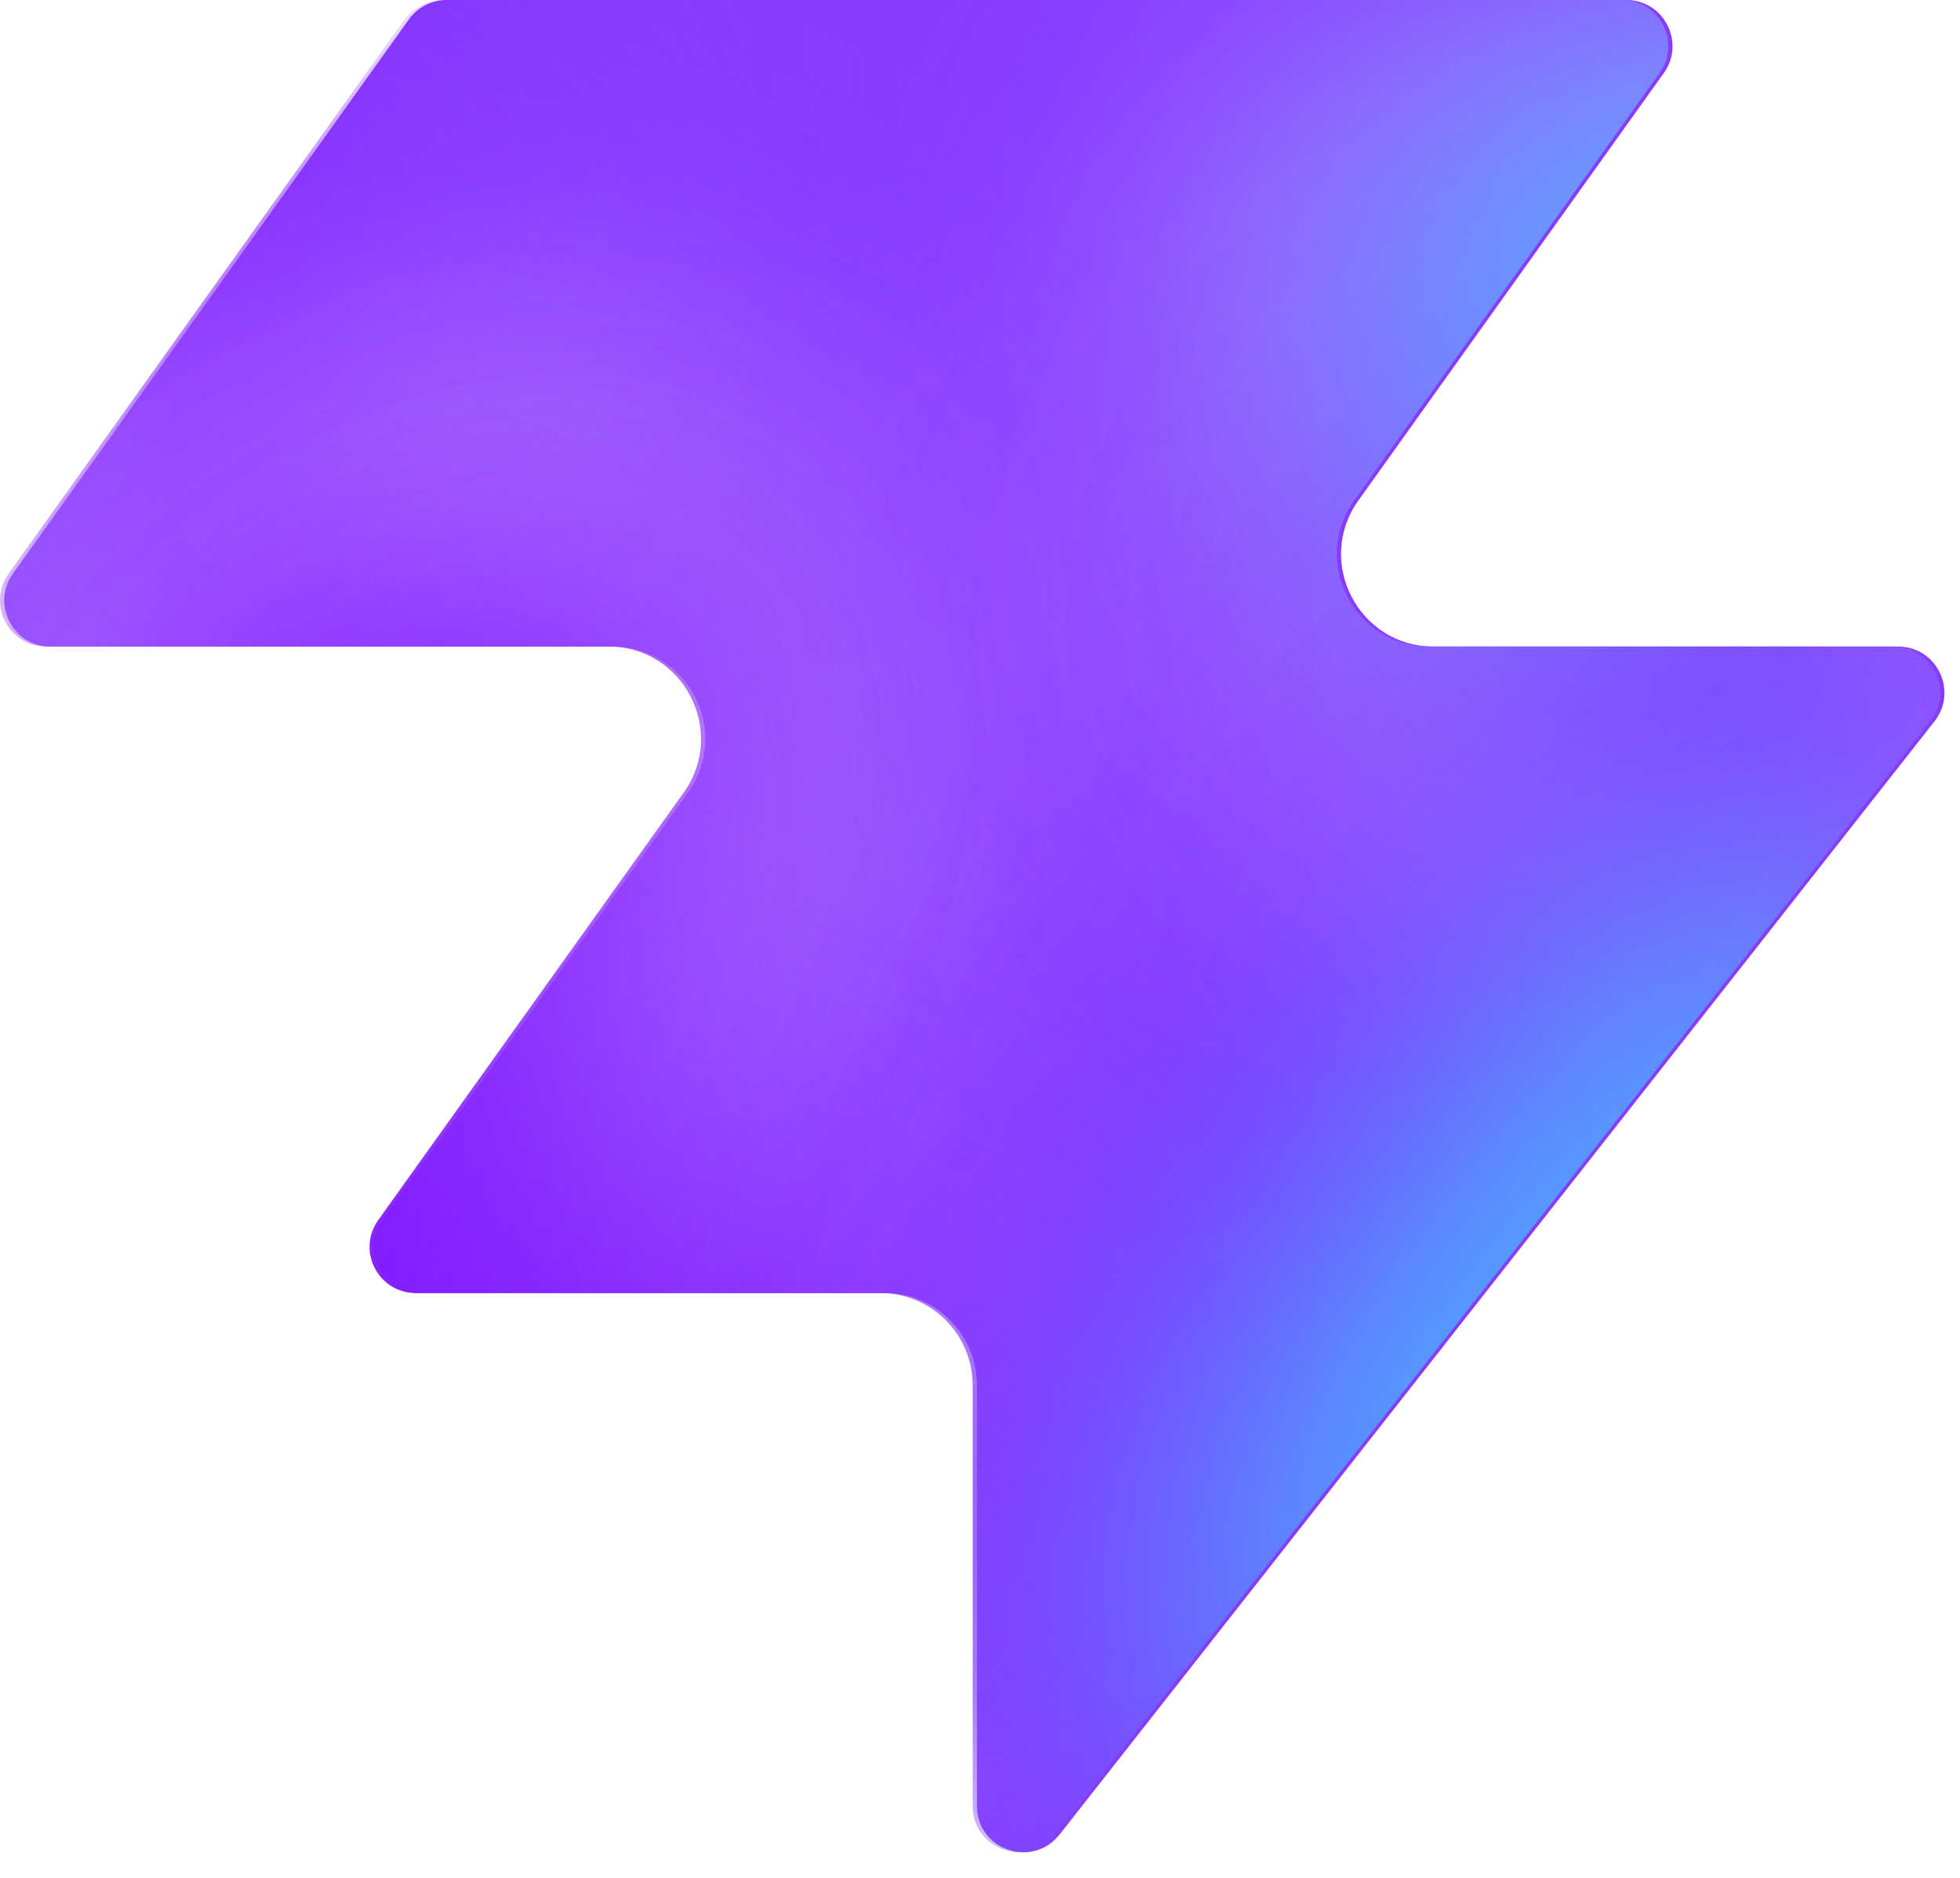
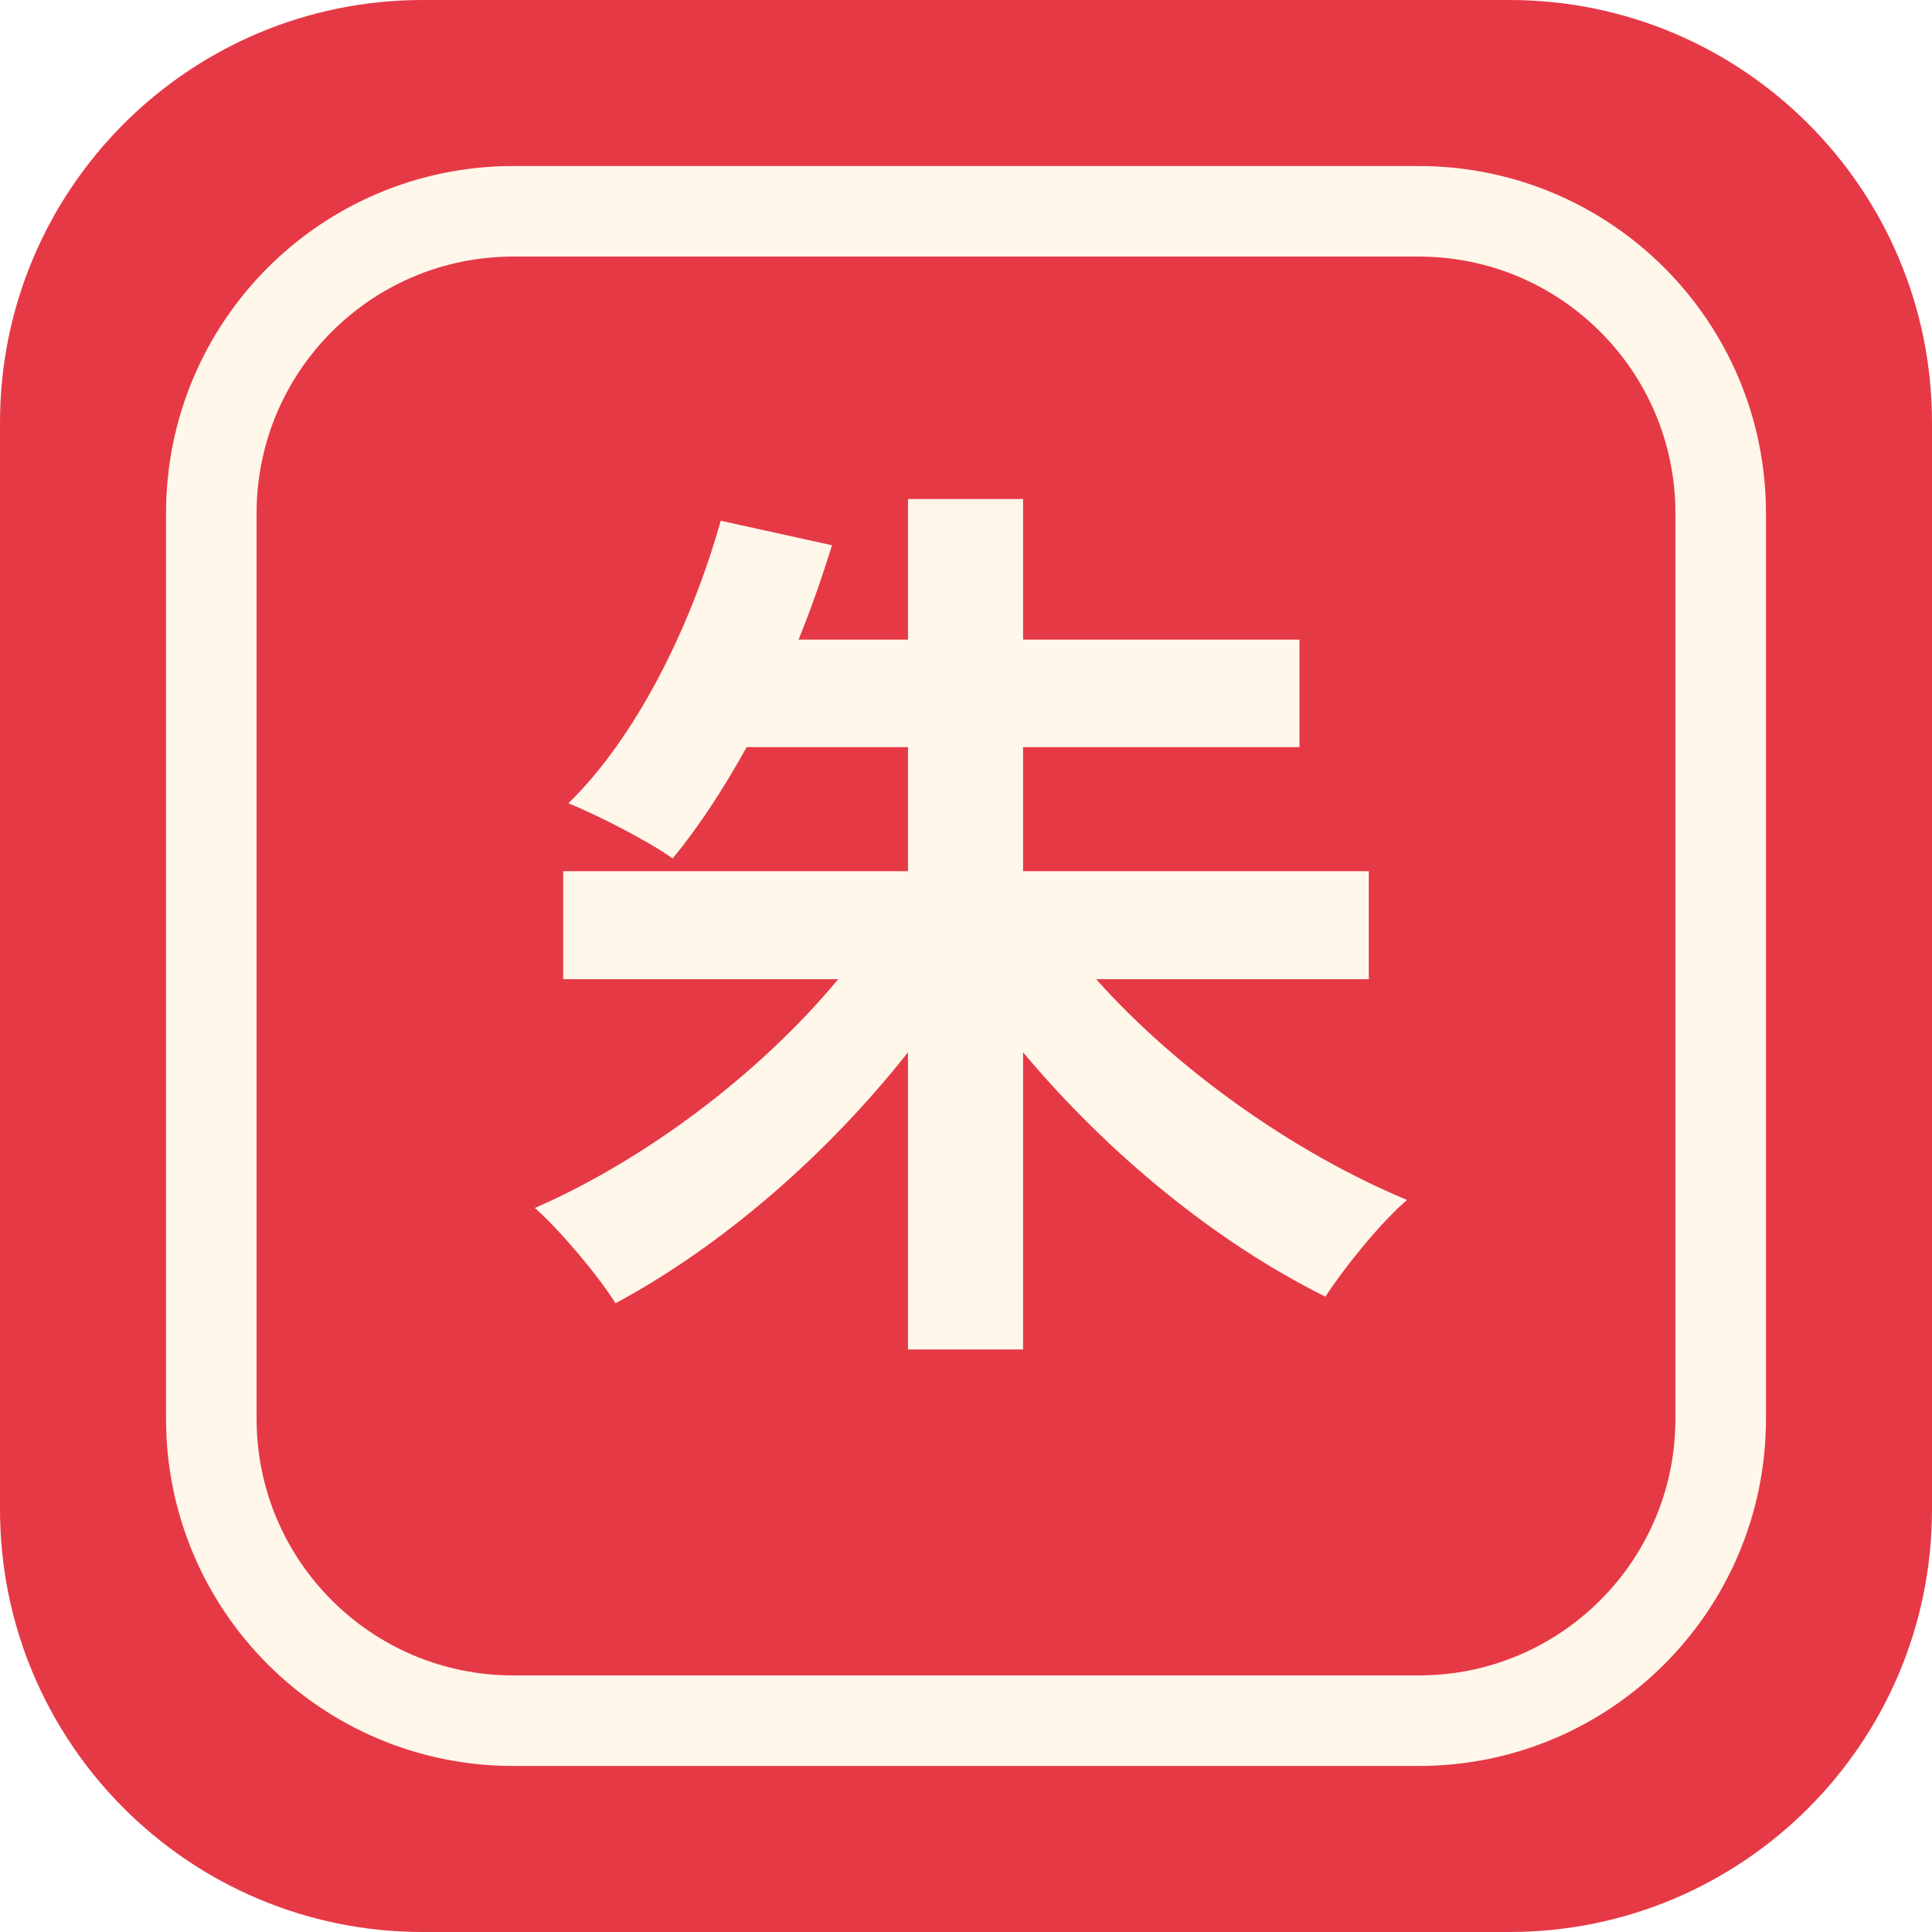
- <svg xmlns="http://www.w3.org/2000/svg" width="48" height="46" fill="none" viewBox="0 0 48 46">
-   <path fill="#863bff" d="M25.946 44.938c-.664.845-2.021.375-2.021-.698V33.937a2.26 2.26 0 0 0-2.262-2.262H10.287c-.92 0-1.456-1.04-.92-1.788l7.48-10.471c1.07-1.497 0-3.578-1.842-3.578H1.237c-.92 0-1.456-1.04-.92-1.788L10.013.474c.214-.297.556-.474.92-.474h28.894c.92 0 1.456 1.04.92 1.788l-7.48 10.471c-1.07 1.498 0 3.579 1.842 3.579h11.377c.943 0 1.473 1.088.89 1.83L25.947 44.94z" style="fill:#863bff;fill:color(display-p3 .525 .23 1);fill-opacity:1" />
-   <mask id="a" width="48" height="46" x="0" y="0" maskUnits="userSpaceOnUse" style="mask-type:alpha">
-     <path fill="#000" d="M25.842 44.938c-.664.844-2.021.375-2.021-.698V33.937a2.26 2.26 0 0 0-2.262-2.262H10.183c-.92 0-1.456-1.04-.92-1.788l7.48-10.471c1.07-1.498 0-3.579-1.842-3.579H1.133c-.92 0-1.456-1.04-.92-1.787L9.91.473c.214-.297.556-.474.92-.474h28.894c.92 0 1.456 1.04.92 1.788l-7.48 10.471c-1.07 1.498 0 3.578 1.842 3.578h11.377c.943 0 1.473 1.088.89 1.832L25.843 44.94z" style="fill:#000;fill-opacity:1" />
-   </mask>
-   <g mask="url(#a)">
-     <g filter="url(#b)">
-       <ellipse cx="5.508" cy="14.704" fill="#ede6ff" rx="5.508" ry="14.704" style="fill:#ede6ff;fill:color(display-p3 .927 .903 1);fill-opacity:1" transform="matrix(.00324 1 1 -.00324 -4.47 31.516)" />
-     </g>
-     <g filter="url(#c)">
-       <ellipse cx="10.399" cy="29.851" fill="#ede6ff" rx="10.399" ry="29.851" style="fill:#ede6ff;fill:color(display-p3 .927 .903 1);fill-opacity:1" transform="matrix(.00324 1 1 -.00324 -39.328 7.883)" />
-     </g>
-     <g filter="url(#d)">
-       <ellipse cx="5.508" cy="30.487" fill="#7e14ff" rx="5.508" ry="30.487" style="fill:#7e14ff;fill:color(display-p3 .492 .077 1);fill-opacity:1" transform="rotate(89.814 -25.913 -14.639)scale(1 -1)" />
-     </g>
-     <g filter="url(#e)">
-       <ellipse cx="5.508" cy="30.599" fill="#7e14ff" rx="5.508" ry="30.599" style="fill:#7e14ff;fill:color(display-p3 .492 .077 1);fill-opacity:1" transform="rotate(89.814 -32.644 -3.334)scale(1 -1)" />
-     </g>
-     <g filter="url(#f)">
-       <ellipse cx="5.508" cy="30.599" fill="#7e14ff" rx="5.508" ry="30.599" style="fill:#7e14ff;fill:color(display-p3 .492 .077 1);fill-opacity:1" transform="matrix(.00324 1 1 -.00324 -34.34 30.47)" />
-     </g>
-     <g filter="url(#g)">
-       <ellipse cx="14.072" cy="22.078" fill="#ede6ff" rx="14.072" ry="22.078" style="fill:#ede6ff;fill:color(display-p3 .927 .903 1);fill-opacity:1" transform="rotate(93.35 24.506 48.493)scale(-1 1)" />
-     </g>
-     <g filter="url(#h)">
-       <ellipse cx="3.47" cy="21.501" fill="#7e14ff" rx="3.47" ry="21.501" style="fill:#7e14ff;fill:color(display-p3 .492 .077 1);fill-opacity:1" transform="rotate(89.009 28.708 47.59)scale(-1 1)" />
-     </g>
-     <g filter="url(#i)">
-       <ellipse cx="3.47" cy="21.501" fill="#7e14ff" rx="3.47" ry="21.501" style="fill:#7e14ff;fill:color(display-p3 .492 .077 1);fill-opacity:1" transform="rotate(89.009 28.708 47.59)scale(-1 1)" />
-     </g>
-     <g filter="url(#j)">
-       <ellipse cx=".387" cy="8.972" fill="#7e14ff" rx="4.407" ry="29.108" style="fill:#7e14ff;fill:color(display-p3 .492 .077 1);fill-opacity:1" transform="rotate(39.51 .387 8.972)" />
-     </g>
-     <g filter="url(#k)">
-       <ellipse cx="47.523" cy="-6.092" fill="#7e14ff" rx="4.407" ry="29.108" style="fill:#7e14ff;fill:color(display-p3 .492 .077 1);fill-opacity:1" transform="rotate(37.892 47.523 -6.092)" />
-     </g>
-     <g filter="url(#l)">
-       <ellipse cx="41.412" cy="6.333" fill="#47bfff" rx="5.971" ry="9.665" style="fill:#47bfff;fill:color(display-p3 .28 .748 1);fill-opacity:1" transform="rotate(37.892 41.412 6.333)" />
-     </g>
-     <g filter="url(#m)">
-       <ellipse cx="-1.879" cy="38.332" fill="#7e14ff" rx="4.407" ry="29.108" style="fill:#7e14ff;fill:color(display-p3 .492 .077 1);fill-opacity:1" transform="rotate(37.892 -1.88 38.332)" />
-     </g>
-     <g filter="url(#n)">
-       <ellipse cx="-1.879" cy="38.332" fill="#7e14ff" rx="4.407" ry="29.108" style="fill:#7e14ff;fill:color(display-p3 .492 .077 1);fill-opacity:1" transform="rotate(37.892 -1.88 38.332)" />
-     </g>
-     <g filter="url(#o)">
-       <ellipse cx="35.651" cy="29.907" fill="#7e14ff" rx="4.407" ry="29.108" style="fill:#7e14ff;fill:color(display-p3 .492 .077 1);fill-opacity:1" transform="rotate(37.892 35.651 29.907)" />
-     </g>
-     <g filter="url(#p)">
-       <ellipse cx="38.418" cy="32.4" fill="#47bfff" rx="5.971" ry="15.297" style="fill:#47bfff;fill:color(display-p3 .28 .748 1);fill-opacity:1" transform="rotate(37.892 38.418 32.4)" />
-     </g>
-   </g>
-   <defs>
-     <filter id="b" width="60.045" height="41.654" x="-19.77" y="16.149" color-interpolation-filters="sRGB" filterUnits="userSpaceOnUse">
-       <feFlood flood-opacity="0" result="BackgroundImageFix" />
-       <feBlend in="SourceGraphic" in2="BackgroundImageFix" result="shape" />
-       <feGaussianBlur result="effect1_foregroundBlur_2002_17158" stdDeviation="7.659" />
-     </filter>
-     <filter id="c" width="90.34" height="51.437" x="-54.613" y="-7.533" color-interpolation-filters="sRGB" filterUnits="userSpaceOnUse">
-       <feFlood flood-opacity="0" result="BackgroundImageFix" />
-       <feBlend in="SourceGraphic" in2="BackgroundImageFix" result="shape" />
-       <feGaussianBlur result="effect1_foregroundBlur_2002_17158" stdDeviation="7.659" />
-     </filter>
-     <filter id="d" width="79.355" height="29.4" x="-49.64" y="2.03" color-interpolation-filters="sRGB" filterUnits="userSpaceOnUse">
-       <feFlood flood-opacity="0" result="BackgroundImageFix" />
-       <feBlend in="SourceGraphic" in2="BackgroundImageFix" result="shape" />
-       <feGaussianBlur result="effect1_foregroundBlur_2002_17158" stdDeviation="4.596" />
-     </filter>
-     <filter id="e" width="79.579" height="29.4" x="-45.045" y="20.029" color-interpolation-filters="sRGB" filterUnits="userSpaceOnUse">
-       <feFlood flood-opacity="0" result="BackgroundImageFix" />
-       <feBlend in="SourceGraphic" in2="BackgroundImageFix" result="shape" />
-       <feGaussianBlur result="effect1_foregroundBlur_2002_17158" stdDeviation="4.596" />
-     </filter>
-     <filter id="f" width="79.579" height="29.4" x="-43.513" y="21.178" color-interpolation-filters="sRGB" filterUnits="userSpaceOnUse">
-       <feFlood flood-opacity="0" result="BackgroundImageFix" />
-       <feBlend in="SourceGraphic" in2="BackgroundImageFix" result="shape" />
-       <feGaussianBlur result="effect1_foregroundBlur_2002_17158" stdDeviation="4.596" />
-     </filter>
-     <filter id="g" width="74.749" height="58.852" x="15.756" y="-17.901" color-interpolation-filters="sRGB" filterUnits="userSpaceOnUse">
-       <feFlood flood-opacity="0" result="BackgroundImageFix" />
-       <feBlend in="SourceGraphic" in2="BackgroundImageFix" result="shape" />
-       <feGaussianBlur result="effect1_foregroundBlur_2002_17158" stdDeviation="7.659" />
-     </filter>
-     <filter id="h" width="61.377" height="25.362" x="23.548" y="2.284" color-interpolation-filters="sRGB" filterUnits="userSpaceOnUse">
-       <feFlood flood-opacity="0" result="BackgroundImageFix" />
-       <feBlend in="SourceGraphic" in2="BackgroundImageFix" result="shape" />
-       <feGaussianBlur result="effect1_foregroundBlur_2002_17158" stdDeviation="4.596" />
-     </filter>
-     <filter id="i" width="61.377" height="25.362" x="23.548" y="2.284" color-interpolation-filters="sRGB" filterUnits="userSpaceOnUse">
-       <feFlood flood-opacity="0" result="BackgroundImageFix" />
-       <feBlend in="SourceGraphic" in2="BackgroundImageFix" result="shape" />
-       <feGaussianBlur result="effect1_foregroundBlur_2002_17158" stdDeviation="4.596" />
-     </filter>
-     <filter id="j" width="56.045" height="63.649" x="-27.636" y="-22.853" color-interpolation-filters="sRGB" filterUnits="userSpaceOnUse">
-       <feFlood flood-opacity="0" result="BackgroundImageFix" />
-       <feBlend in="SourceGraphic" in2="BackgroundImageFix" result="shape" />
-       <feGaussianBlur result="effect1_foregroundBlur_2002_17158" stdDeviation="4.596" />
-     </filter>
-     <filter id="k" width="54.814" height="64.646" x="20.116" y="-38.415" color-interpolation-filters="sRGB" filterUnits="userSpaceOnUse">
-       <feFlood flood-opacity="0" result="BackgroundImageFix" />
-       <feBlend in="SourceGraphic" in2="BackgroundImageFix" result="shape" />
-       <feGaussianBlur result="effect1_foregroundBlur_2002_17158" stdDeviation="4.596" />
-     </filter>
-     <filter id="l" width="33.541" height="35.313" x="24.641" y="-11.323" color-interpolation-filters="sRGB" filterUnits="userSpaceOnUse">
-       <feFlood flood-opacity="0" result="BackgroundImageFix" />
-       <feBlend in="SourceGraphic" in2="BackgroundImageFix" result="shape" />
-       <feGaussianBlur result="effect1_foregroundBlur_2002_17158" stdDeviation="4.596" />
-     </filter>
-     <filter id="m" width="54.814" height="64.646" x="-29.286" y="6.009" color-interpolation-filters="sRGB" filterUnits="userSpaceOnUse">
-       <feFlood flood-opacity="0" result="BackgroundImageFix" />
-       <feBlend in="SourceGraphic" in2="BackgroundImageFix" result="shape" />
-       <feGaussianBlur result="effect1_foregroundBlur_2002_17158" stdDeviation="4.596" />
-     </filter>
-     <filter id="n" width="54.814" height="64.646" x="-29.286" y="6.009" color-interpolation-filters="sRGB" filterUnits="userSpaceOnUse">
-       <feFlood flood-opacity="0" result="BackgroundImageFix" />
-       <feBlend in="SourceGraphic" in2="BackgroundImageFix" result="shape" />
-       <feGaussianBlur result="effect1_foregroundBlur_2002_17158" stdDeviation="4.596" />
-     </filter>
-     <filter id="o" width="54.814" height="64.646" x="8.244" y="-2.416" color-interpolation-filters="sRGB" filterUnits="userSpaceOnUse">
-       <feFlood flood-opacity="0" result="BackgroundImageFix" />
-       <feBlend in="SourceGraphic" in2="BackgroundImageFix" result="shape" />
-       <feGaussianBlur result="effect1_foregroundBlur_2002_17158" stdDeviation="4.596" />
-     </filter>
-     <filter id="p" width="39.409" height="43.623" x="18.713" y="10.588" color-interpolation-filters="sRGB" filterUnits="userSpaceOnUse">
-       <feFlood flood-opacity="0" result="BackgroundImageFix" />
-       <feBlend in="SourceGraphic" in2="BackgroundImageFix" result="shape" />
-       <feGaussianBlur result="effect1_foregroundBlur_2002_17158" stdDeviation="4.596" />
-     </filter>
-   </defs>
+ <svg xmlns="http://www.w3.org/2000/svg" viewBox="0 0 64 64">
+   <rect width="64" height="64" rx="14" fill="#e63946" />
+   <rect x="7" y="7" width="50" height="50" rx="10" fill="none" stroke="#fff7ea" stroke-width="3" />
+   <text x="32" y="42" text-anchor="middle" font-family="'Yu Mincho','Hiragino Mincho ProN',serif" font-size="30" font-weight="700" fill="#fff7ea">朱</text>
</svg>
